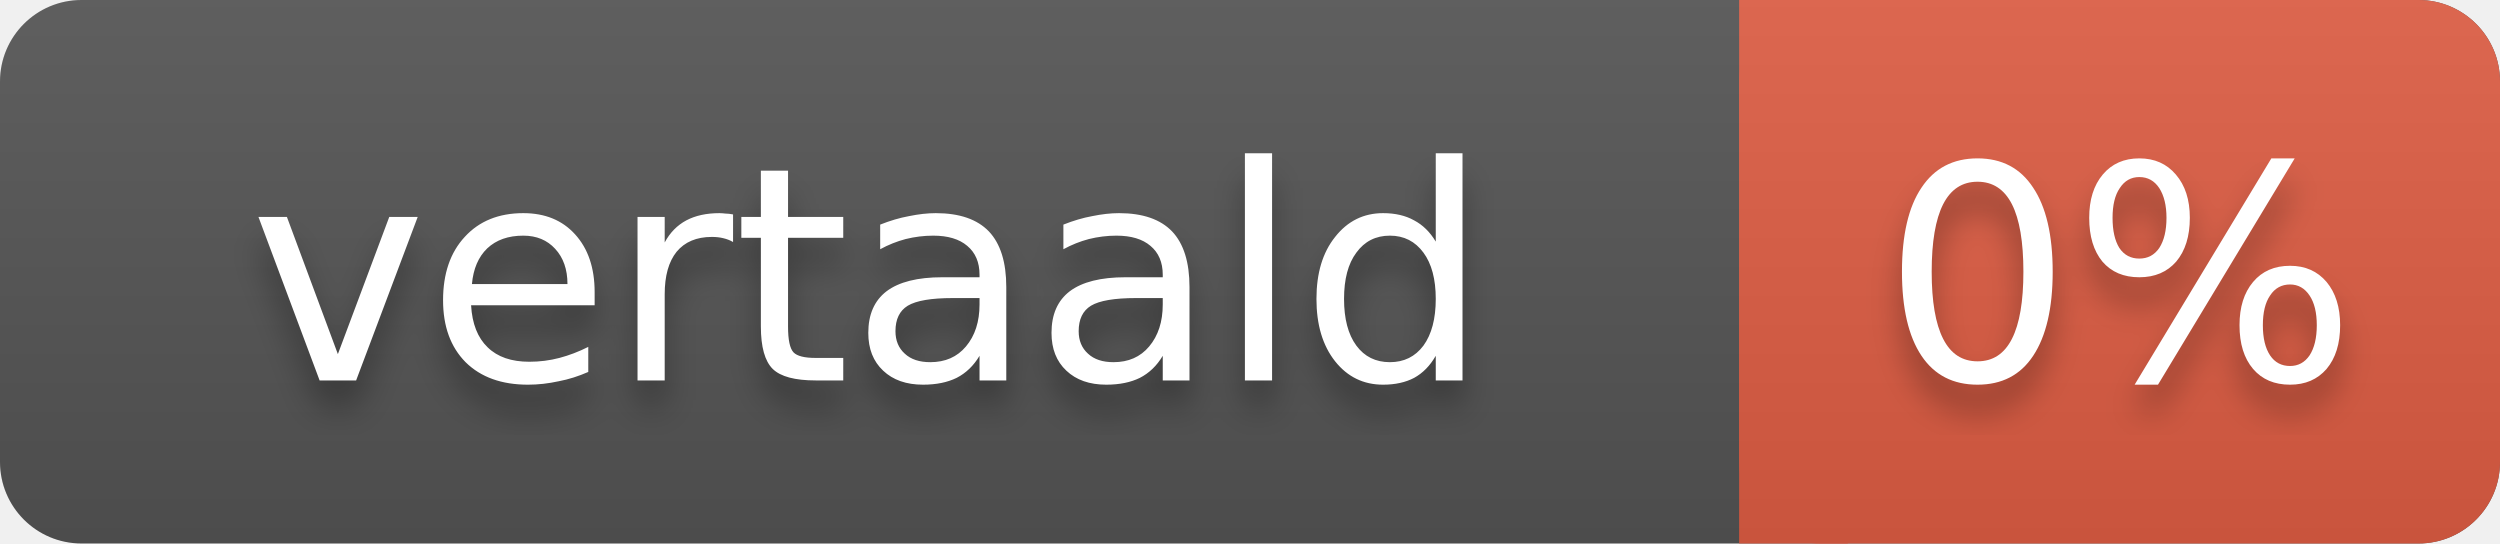
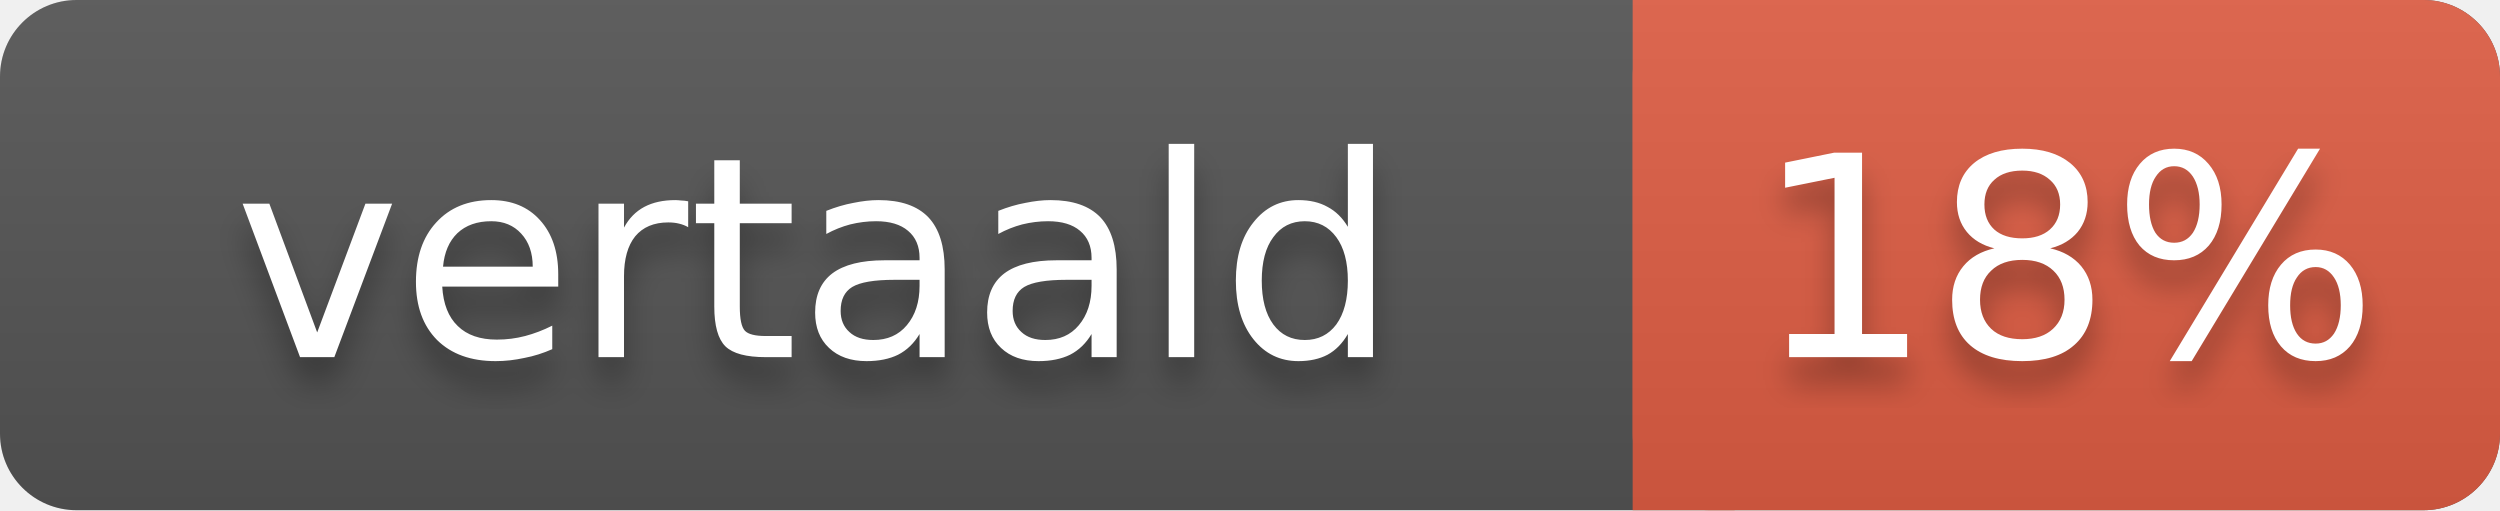
- <svg xmlns="http://www.w3.org/2000/svg" width="92" height="20" xml:lang="en" role="img" aria-label="vertaald 0%">
+ <svg xmlns="http://www.w3.org/2000/svg" width="98" height="20" xml:lang="en" role="img" aria-label="vertaald 18%">
  <linearGradient id="a" x2="0" y2="100%">
    <stop offset="0" stop-color="#bbb" stop-opacity=".1" />
    <stop offset="1" stop-opacity=".1" />
  </linearGradient>
  <filter id="b">
    <feGaussianBlur in="SourceGraphic" stdDeviation=".6" />
  </filter>
-   <rect width="92" height="20" fill="#555" rx="3" />
-   <rect width="28" height="20" x="64" fill="#e05d44" rx="3" />
+   <rect width="98" height="20" fill="#555" rx="3" />
+   <rect width="34" height="20" x="64" fill="#e05d44" rx="3" />
  <path fill="#e05d44" d="M64 0h4v20h-4z" />
-   <rect width="92" height="20" fill="url(#a)" rx="3" />
+   <rect width="98" height="20" fill="url(#a)" rx="3" />
  <g fill="#fff" font-family="Source Sans,Kurinto Sans,DejaVu Sans,Verdana,Geneva,sans-serif" font-size="11" text-anchor="middle">
    <text x="32" y="15" fill="#010101" fill-opacity=".3" filter="url(#b)">vertaald</text>
    <text x="32" y="14">vertaald</text>
-     <text x="78" y="15" fill="#010101" fill-opacity=".3" filter="url(#b)">0%</text>
-     <text x="78" y="14">0%</text>
+     <text x="81" y="15" fill="#010101" fill-opacity=".3" filter="url(#b)">18%</text>
+     <text x="81" y="14">18%</text>
  </g>
</svg>
